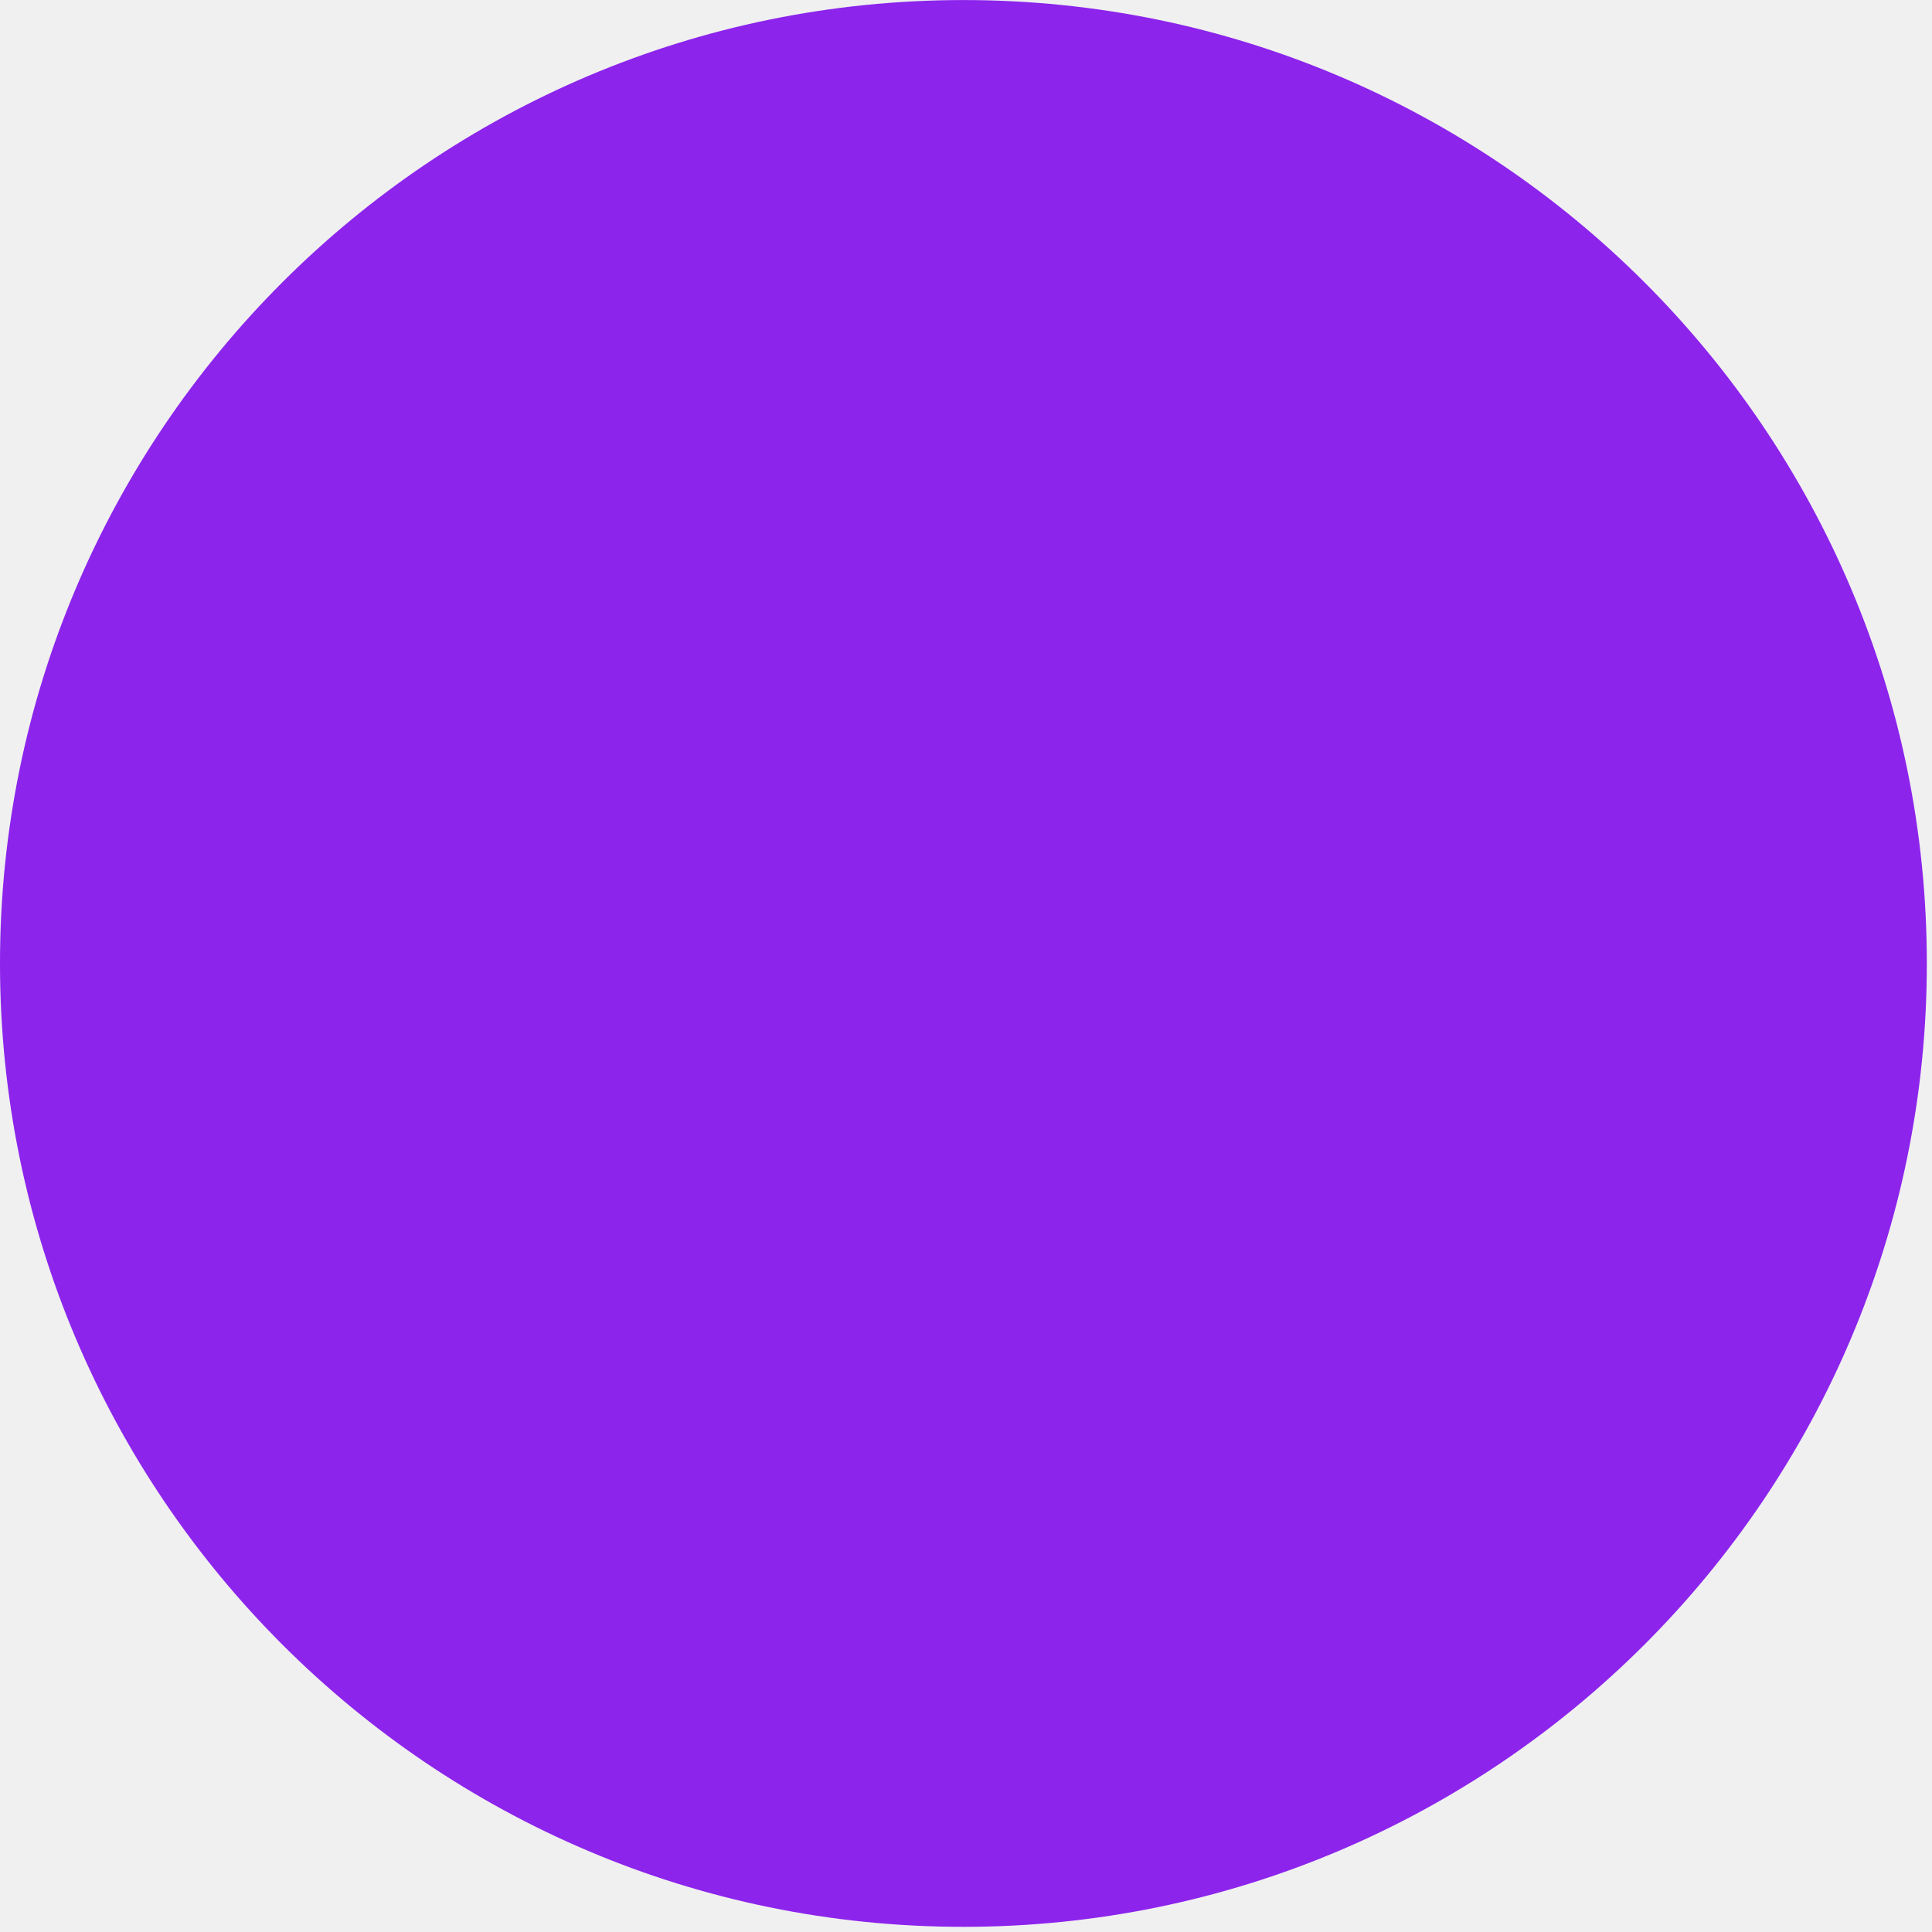
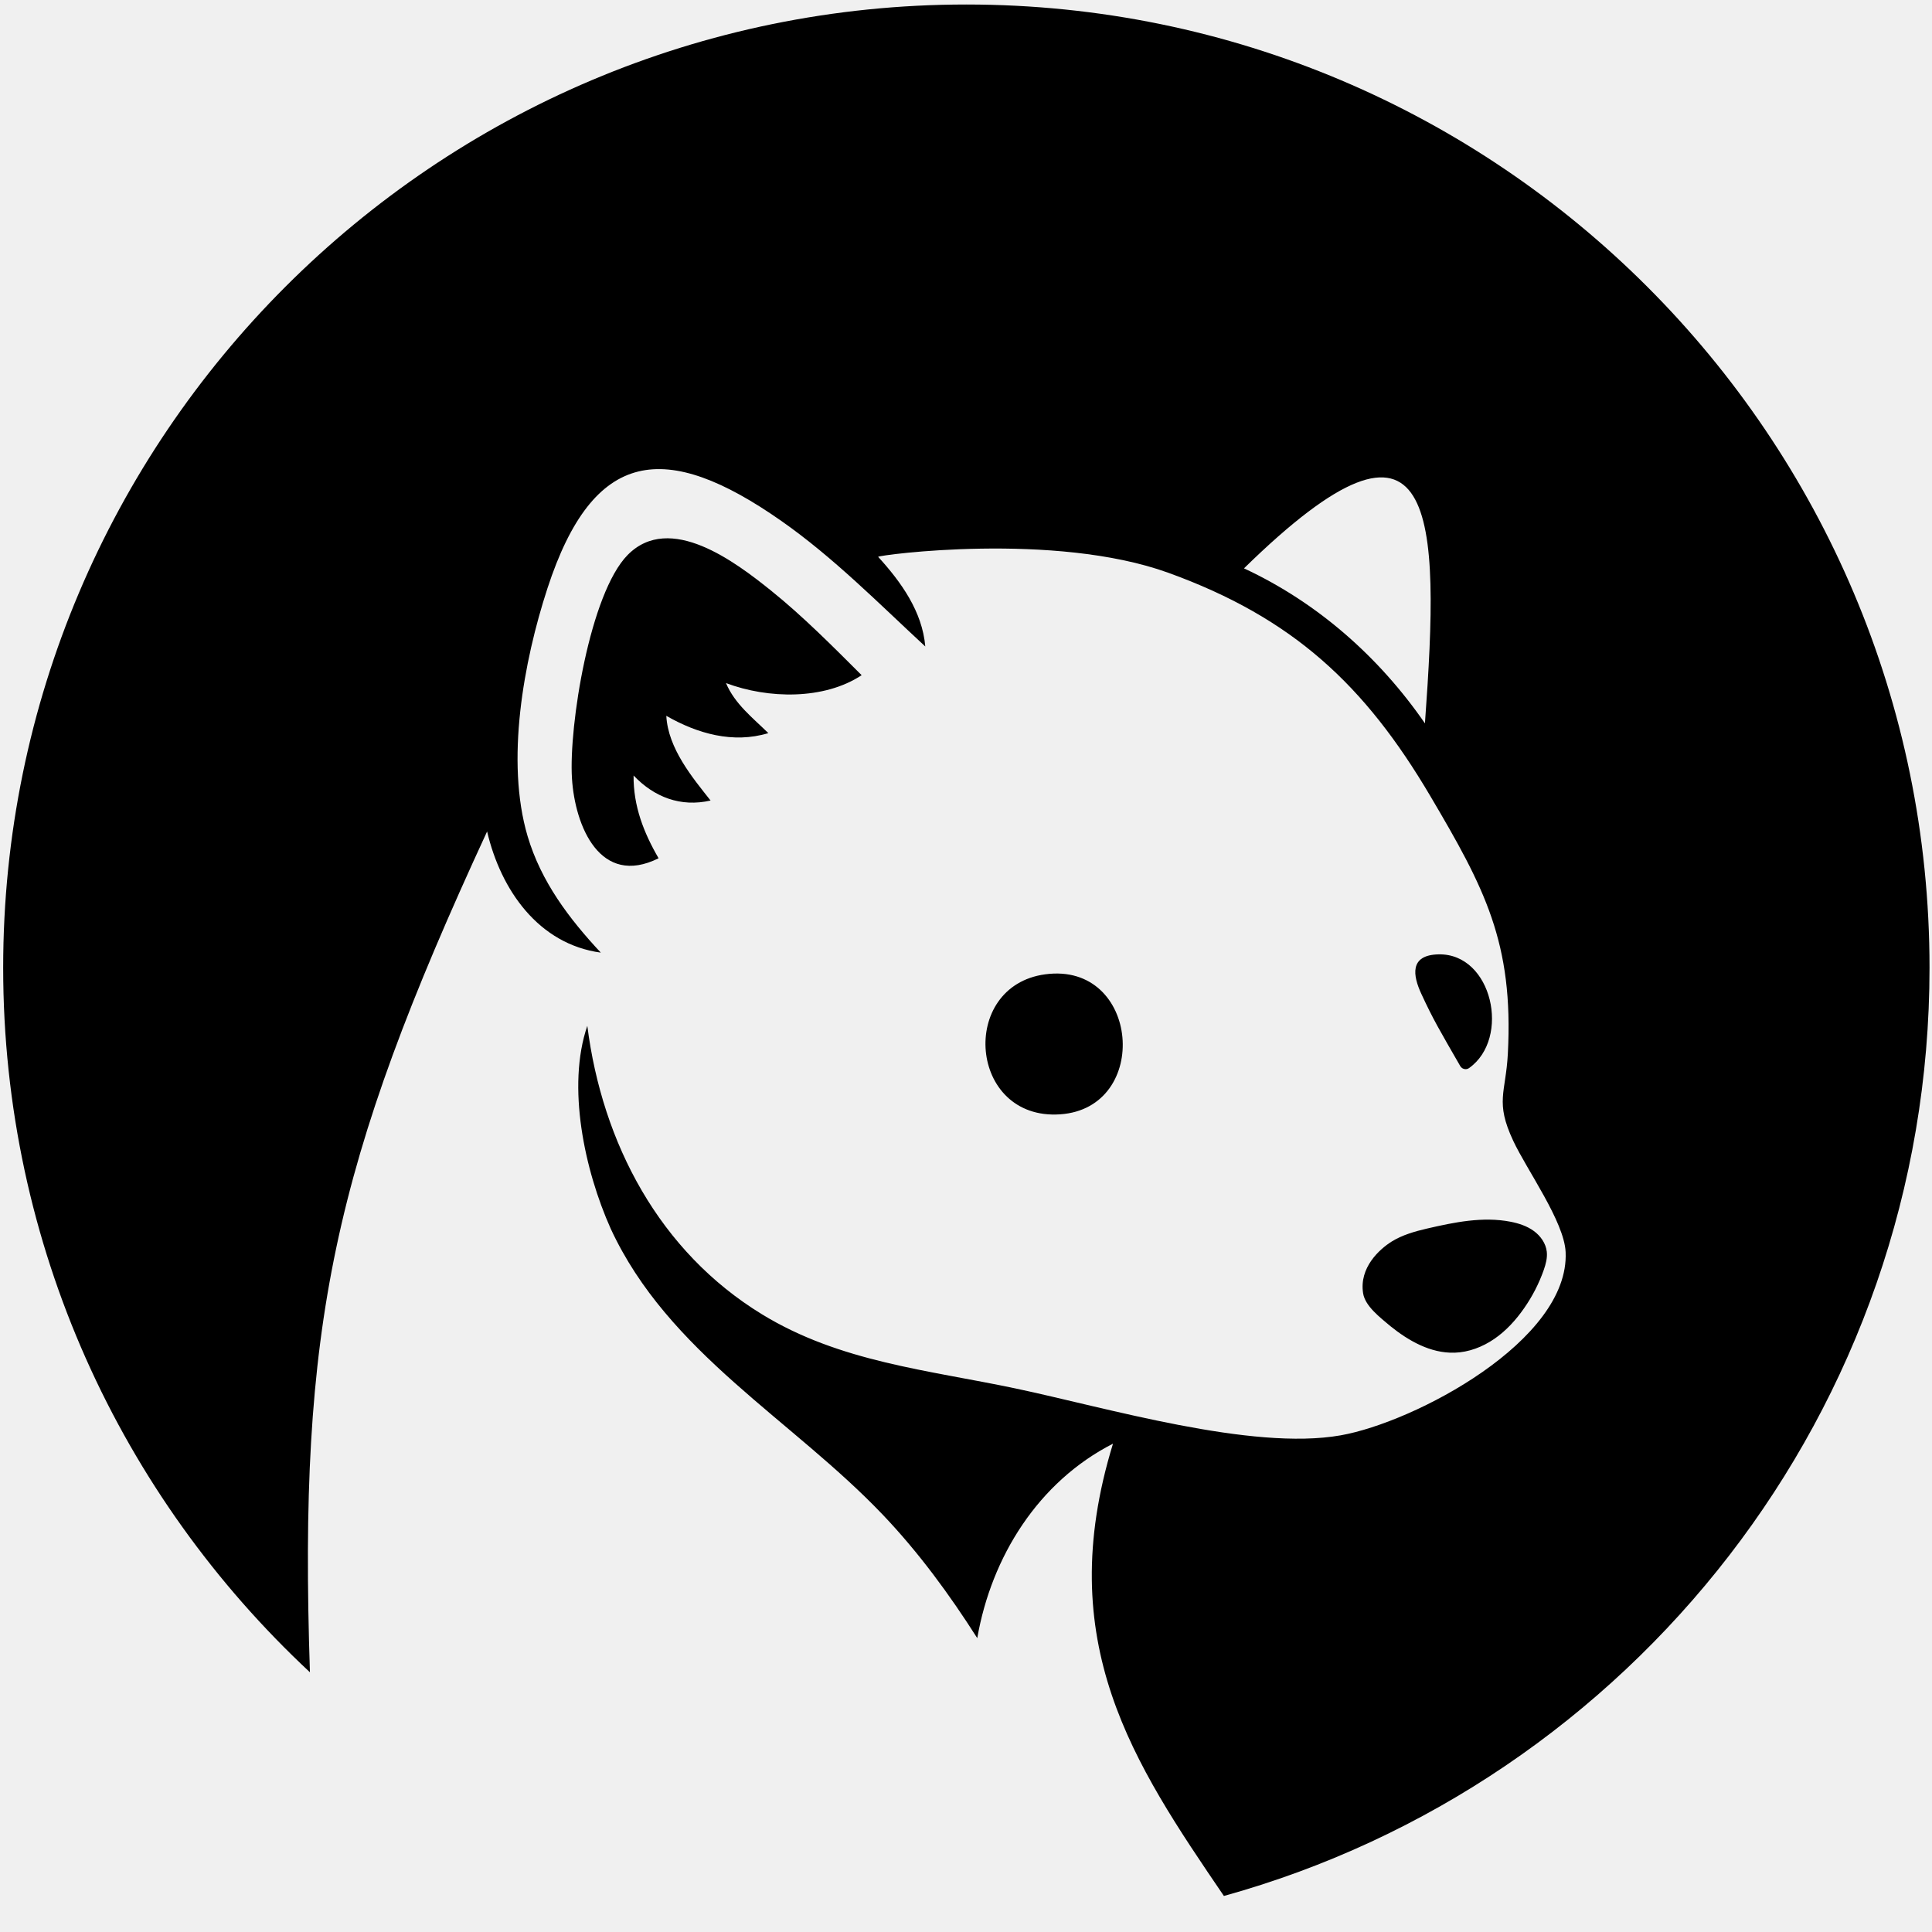
- <svg xmlns="http://www.w3.org/2000/svg" width="100%" height="100%" viewBox="0 0 255 255" version="1.1" xml:space="preserve" style="fill-rule:evenodd;clip-rule:evenodd;stroke-linejoin:round;stroke-miterlimit:2;">
-   <g transform="matrix(1,0,0,1,-218.001,-6259.69)">
-     <g transform="matrix(0.944977,0,0,0.944977,-90.7093,4988.23)">
-       <path d="M595.811,1480.06C595.811,1554.33 535.515,1614.62 461.248,1614.62C386.981,1614.62 326.685,1554.33 326.685,1480.06C326.685,1405.79 386.981,1345.5 461.248,1345.5C535.515,1345.5 595.811,1405.79 595.811,1480.06Z" style="fill:rgb(140,36,236);" />
+ <svg xmlns="http://www.w3.org/2000/svg" width="100%" height="100%" viewBox="0 0 307 307" version="1.1" xml:space="preserve" style="fill-rule:evenodd;clip-rule:evenodd;stroke-linejoin:round;stroke-miterlimit:2;">
+   <g transform="matrix(1,0,0,1,-757,-1483)">
+     <g transform="matrix(1.432974,0,0,1.80298,-288.929,-864.2006)">
+       <g transform="matrix(0.629919,0,0,0.500647,539.4075,1110.973)">
+         <path d="M356.969,675.637C323.753,644.675 302.968,600.546 302.968,551.6C302.968,458.019 378.944,382.044 472.524,382.044C566.105,382.044 642.08,458.019 642.08,551.6C642.08,629.48 589.46,695.166 517.864,715.015C501.974,691.667 487.572,670.399 498.34,635.393C485.202,642.099 476.944,655.288 474.445,669.626C469.556,661.943 464.129,654.533 457.841,647.931C441.837,631.125 420.016,619.373 409.919,597.549C405.306,587.241 402.145,572.504 405.799,561.838C408.436,582.54 418.507,601.587 436.545,612.617C450.296,621.023 465.703,622.408 481.126,625.661C497.203,629.048 522.738,636.688 538.403,633.928C551.425,631.638 578.749,617.255 578.02,601.656C577.765,596.289 571.213,587.245 568.79,582.066C565.566,575.171 567.48,573.682 567.848,566.765C568.885,547.188 563.715,537.516 554.206,521.395C542.674,501.84 530.016,490.024 508.095,482.087C488.062,474.831 457.231,478.938 456.996,479.271C461.046,483.711 464.773,488.906 465.295,495.055C457.084,487.46 449.14,479.387 439.945,472.948C419.607,458.71 406.868,460.052 398.782,484.817C394.568,497.72 391.382,515.255 395.288,528.453C397.657,536.447 402.575,542.952 408.175,548.951C397.217,547.458 390.574,537.94 388.158,527.623C360.997,586.373 354.95,614.781 356.969,675.637ZM558.455,619.379L558.452,619.376C554.235,619.505 550.344,617.264 547.164,614.697C545.37,613.176 542.74,611.209 542.372,608.931C541.643,604.396 545.254,601.153 547.406,599.808C549.251,598.658 551.495,598.017 553.613,597.527C558.442,596.411 563.455,595.377 568.319,596.323C569.774,596.606 571.22,597.077 572.417,597.951C573.614,598.821 574.544,600.138 574.705,601.612C574.824,602.705 574.525,603.796 574.164,604.833C573.322,607.217 572.16,609.476 570.71,611.548C569.274,613.613 567.556,615.508 565.485,616.934C563.414,618.361 560.969,619.304 558.455,619.379ZM486.399,552.769C503.076,550.51 505.109,576.334 489.02,577.418C472.931,578.502 471.118,554.84 486.399,552.769ZM430.213,501.5C431.753,505.171 434.926,507.616 437.667,510.309C431.445,512.197 425.166,510.394 419.704,507.264C420.028,513.033 424.299,518.121 427.498,522.174C422.225,523.384 417.564,521.577 413.944,517.769C413.891,523.13 415.717,527.806 418.347,532.34C408.062,537.456 403.622,526.696 403.097,518.275C402.522,509.02 406.267,485.669 412.907,478.941C420.336,471.412 431.875,480.182 438.166,485.238C443.719,489.698 449.061,495.087 454.092,500.111C447.487,504.476 437.648,504.294 430.213,501.5ZM559.47,568.921C555.834,562.599 554.722,560.76 552.607,556.182C551.168,553.064 550.439,549.366 555.655,549.256C565.117,549.055 568.395,564.041 561.026,569.27C560.844,569.397 560.628,569.465 560.407,569.465C560.02,569.465 559.662,569.257 559.47,568.921ZM553.254,508.59C555.938,471.688 555.624,447.806 521.4,481.304C534.318,487.312 545.181,496.897 553.254,508.59Z" />
+       </g>
+       <g transform="matrix(1.730725,0,0,1.375547,-3179.053,-90.87244)">
+         <circle cx="2320.479" cy="1074.483" r="61.711" style="fill:white;fill-opacity:0;" />
+       </g>
    </g>
  </g>
</svg>
